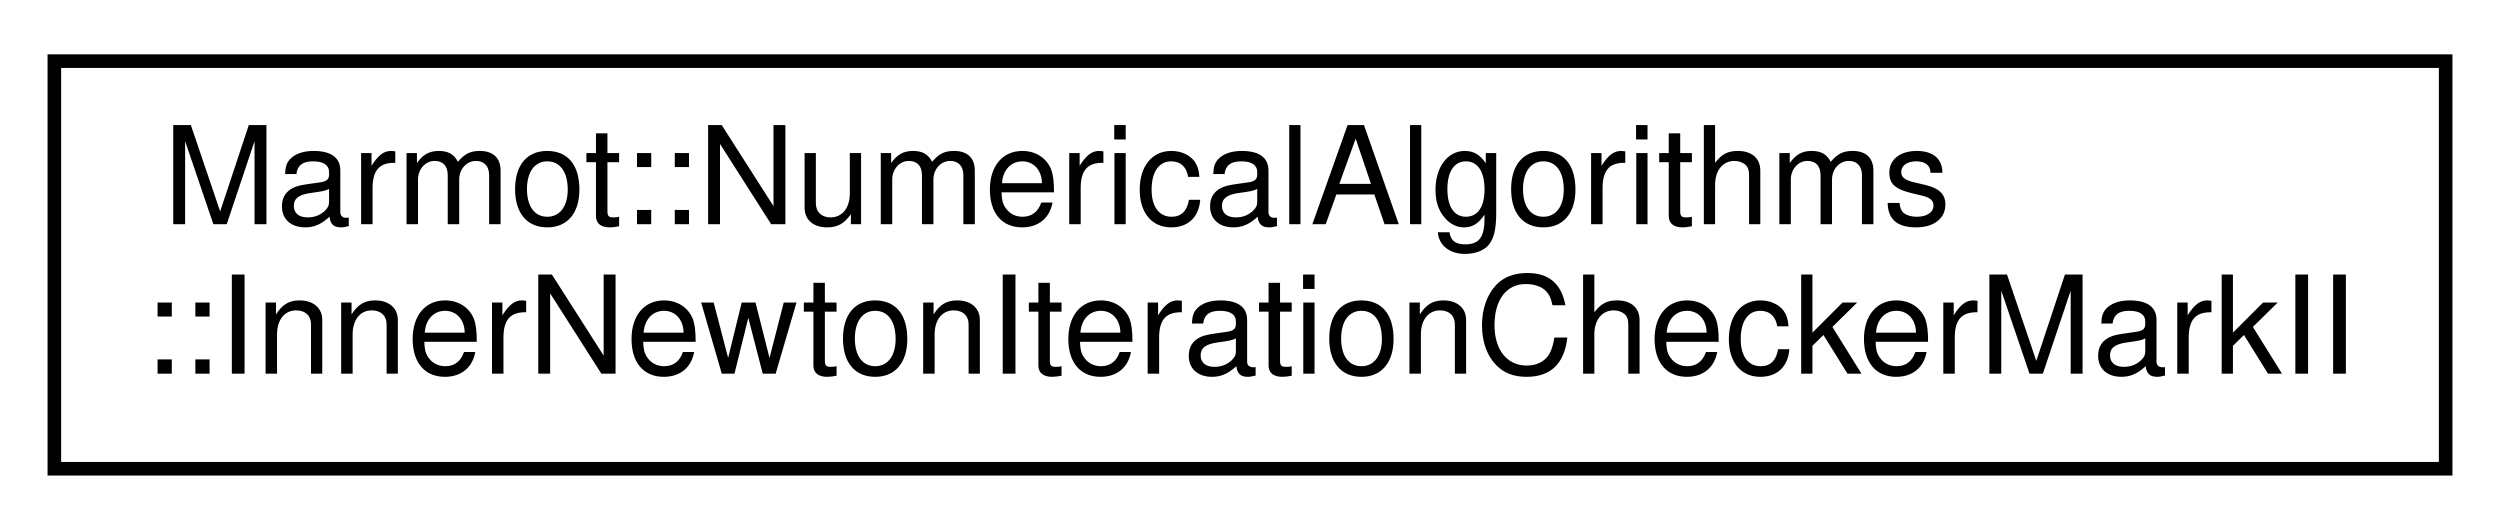
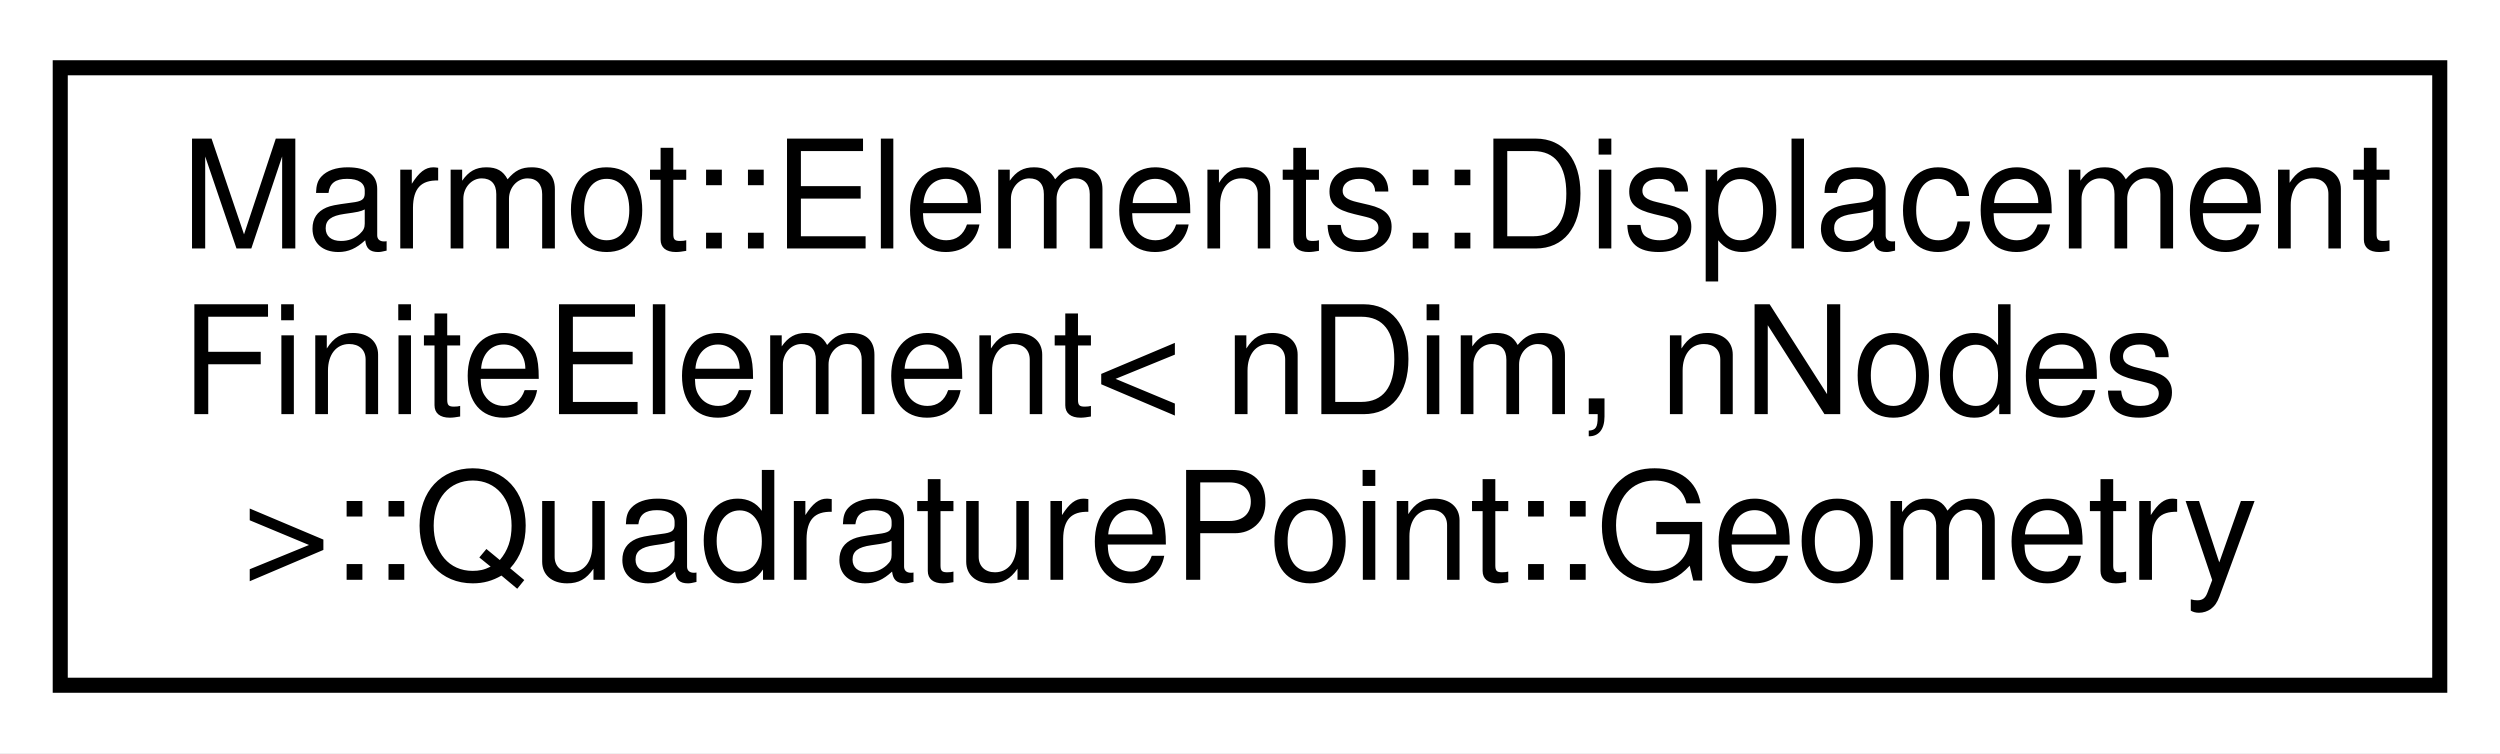
- <svg xmlns="http://www.w3.org/2000/svg" xmlns:xlink="http://www.w3.org/1999/xlink" width="184pt" height="39pt" viewBox="0.00 0.00 184.00 39.00">
-   <g id="graph0" class="graph" transform="scale(1 1) rotate(0) translate(4 35)">
-     <polygon fill="white" stroke="transparent" points="-4,4 -4,-35 180,-35 180,4 -4,4" />
+ <svg xmlns="http://www.w3.org/2000/svg" xmlns:xlink="http://www.w3.org/1999/xlink" width="166pt" height="50pt" viewBox="0.00 0.00 166.00 50.00">
+   <g id="graph0" class="graph" transform="scale(1 1) rotate(0) translate(4 46)">
+     <polygon fill="white" stroke="transparent" points="-4,4 -4,-46 162,-46 162,4 -4,4" />
    <g id="node1" class="node">
      <g id="a_node1">
-         <a xlink:href="classMarmot_1_1NumericalAlgorithms_1_1InnerNewtonIterationCheckerMarkII.html" target="_top" xlink:title=" ">
-           <polygon fill="white" stroke="black" points="0,-0.5 0,-30.5 176,-30.5 176,-0.5 0,-0.5" />
-           <text text-anchor="start" x="8" y="-18.5" font-family="Helvetica,sans-Serif" font-size="10.00">Marmot::NumericalAlgorithms</text>
-           <text text-anchor="middle" x="88" y="-7.5" font-family="Helvetica,sans-Serif" font-size="10.00">::InnerNewtonIterationCheckerMarkII</text>
+         <a xlink:href="structMarmot_1_1Elements_1_1DisplacementFiniteElement_1_1QuadraturePoint.html#structMarmot_1_1Elements_1_1DisplacementFiniteElement_1_1QuadraturePoint_1_1Geometry" target="_top" xlink:title=" ">
+           <polygon fill="white" stroke="black" points="0,-0.5 0,-41.5 158,-41.5 158,-0.5 0,-0.5" />
+           <text text-anchor="start" x="8" y="-29.5" font-family="Helvetica,sans-Serif" font-size="10.00">Marmot::Elements::Displacement</text>
+           <text text-anchor="start" x="8" y="-18.5" font-family="Helvetica,sans-Serif" font-size="10.00">FiniteElement&lt; nDim, nNodes</text>
+           <text text-anchor="middle" x="79" y="-7.5" font-family="Helvetica,sans-Serif" font-size="10.00"> &gt;::QuadraturePoint::Geometry</text>
        </a>
      </g>
    </g>
  </g>
</svg>
